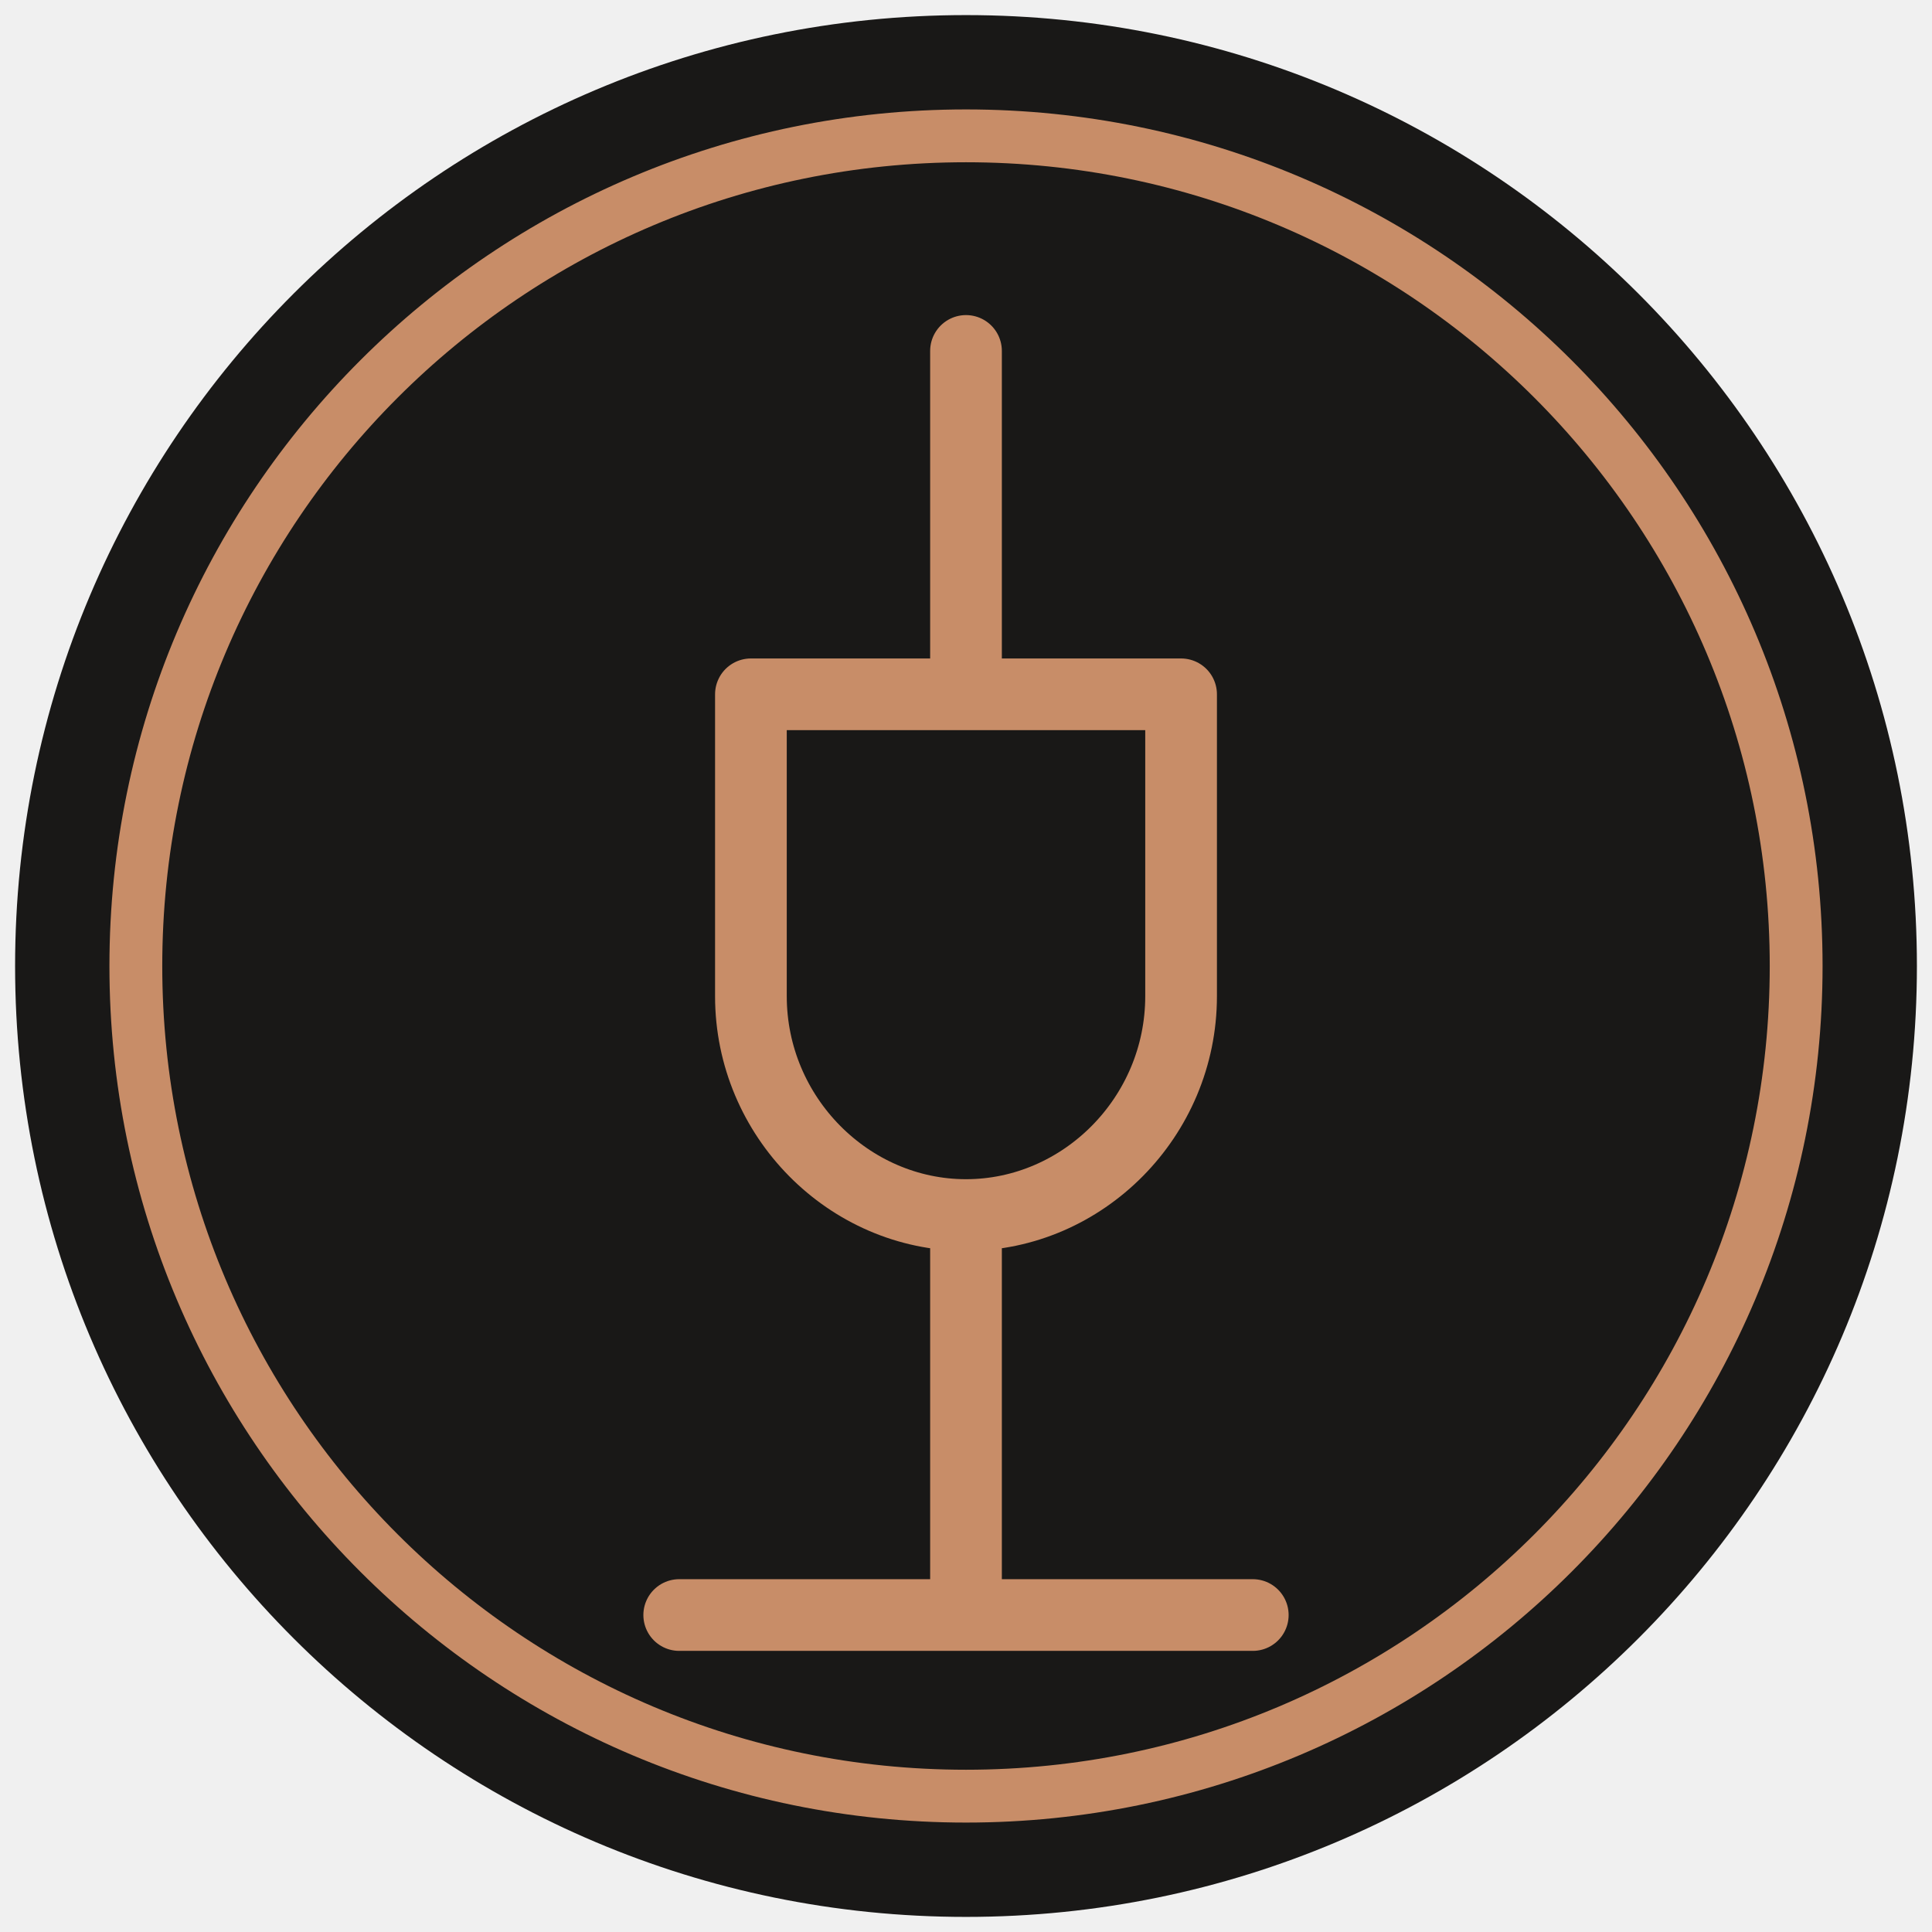
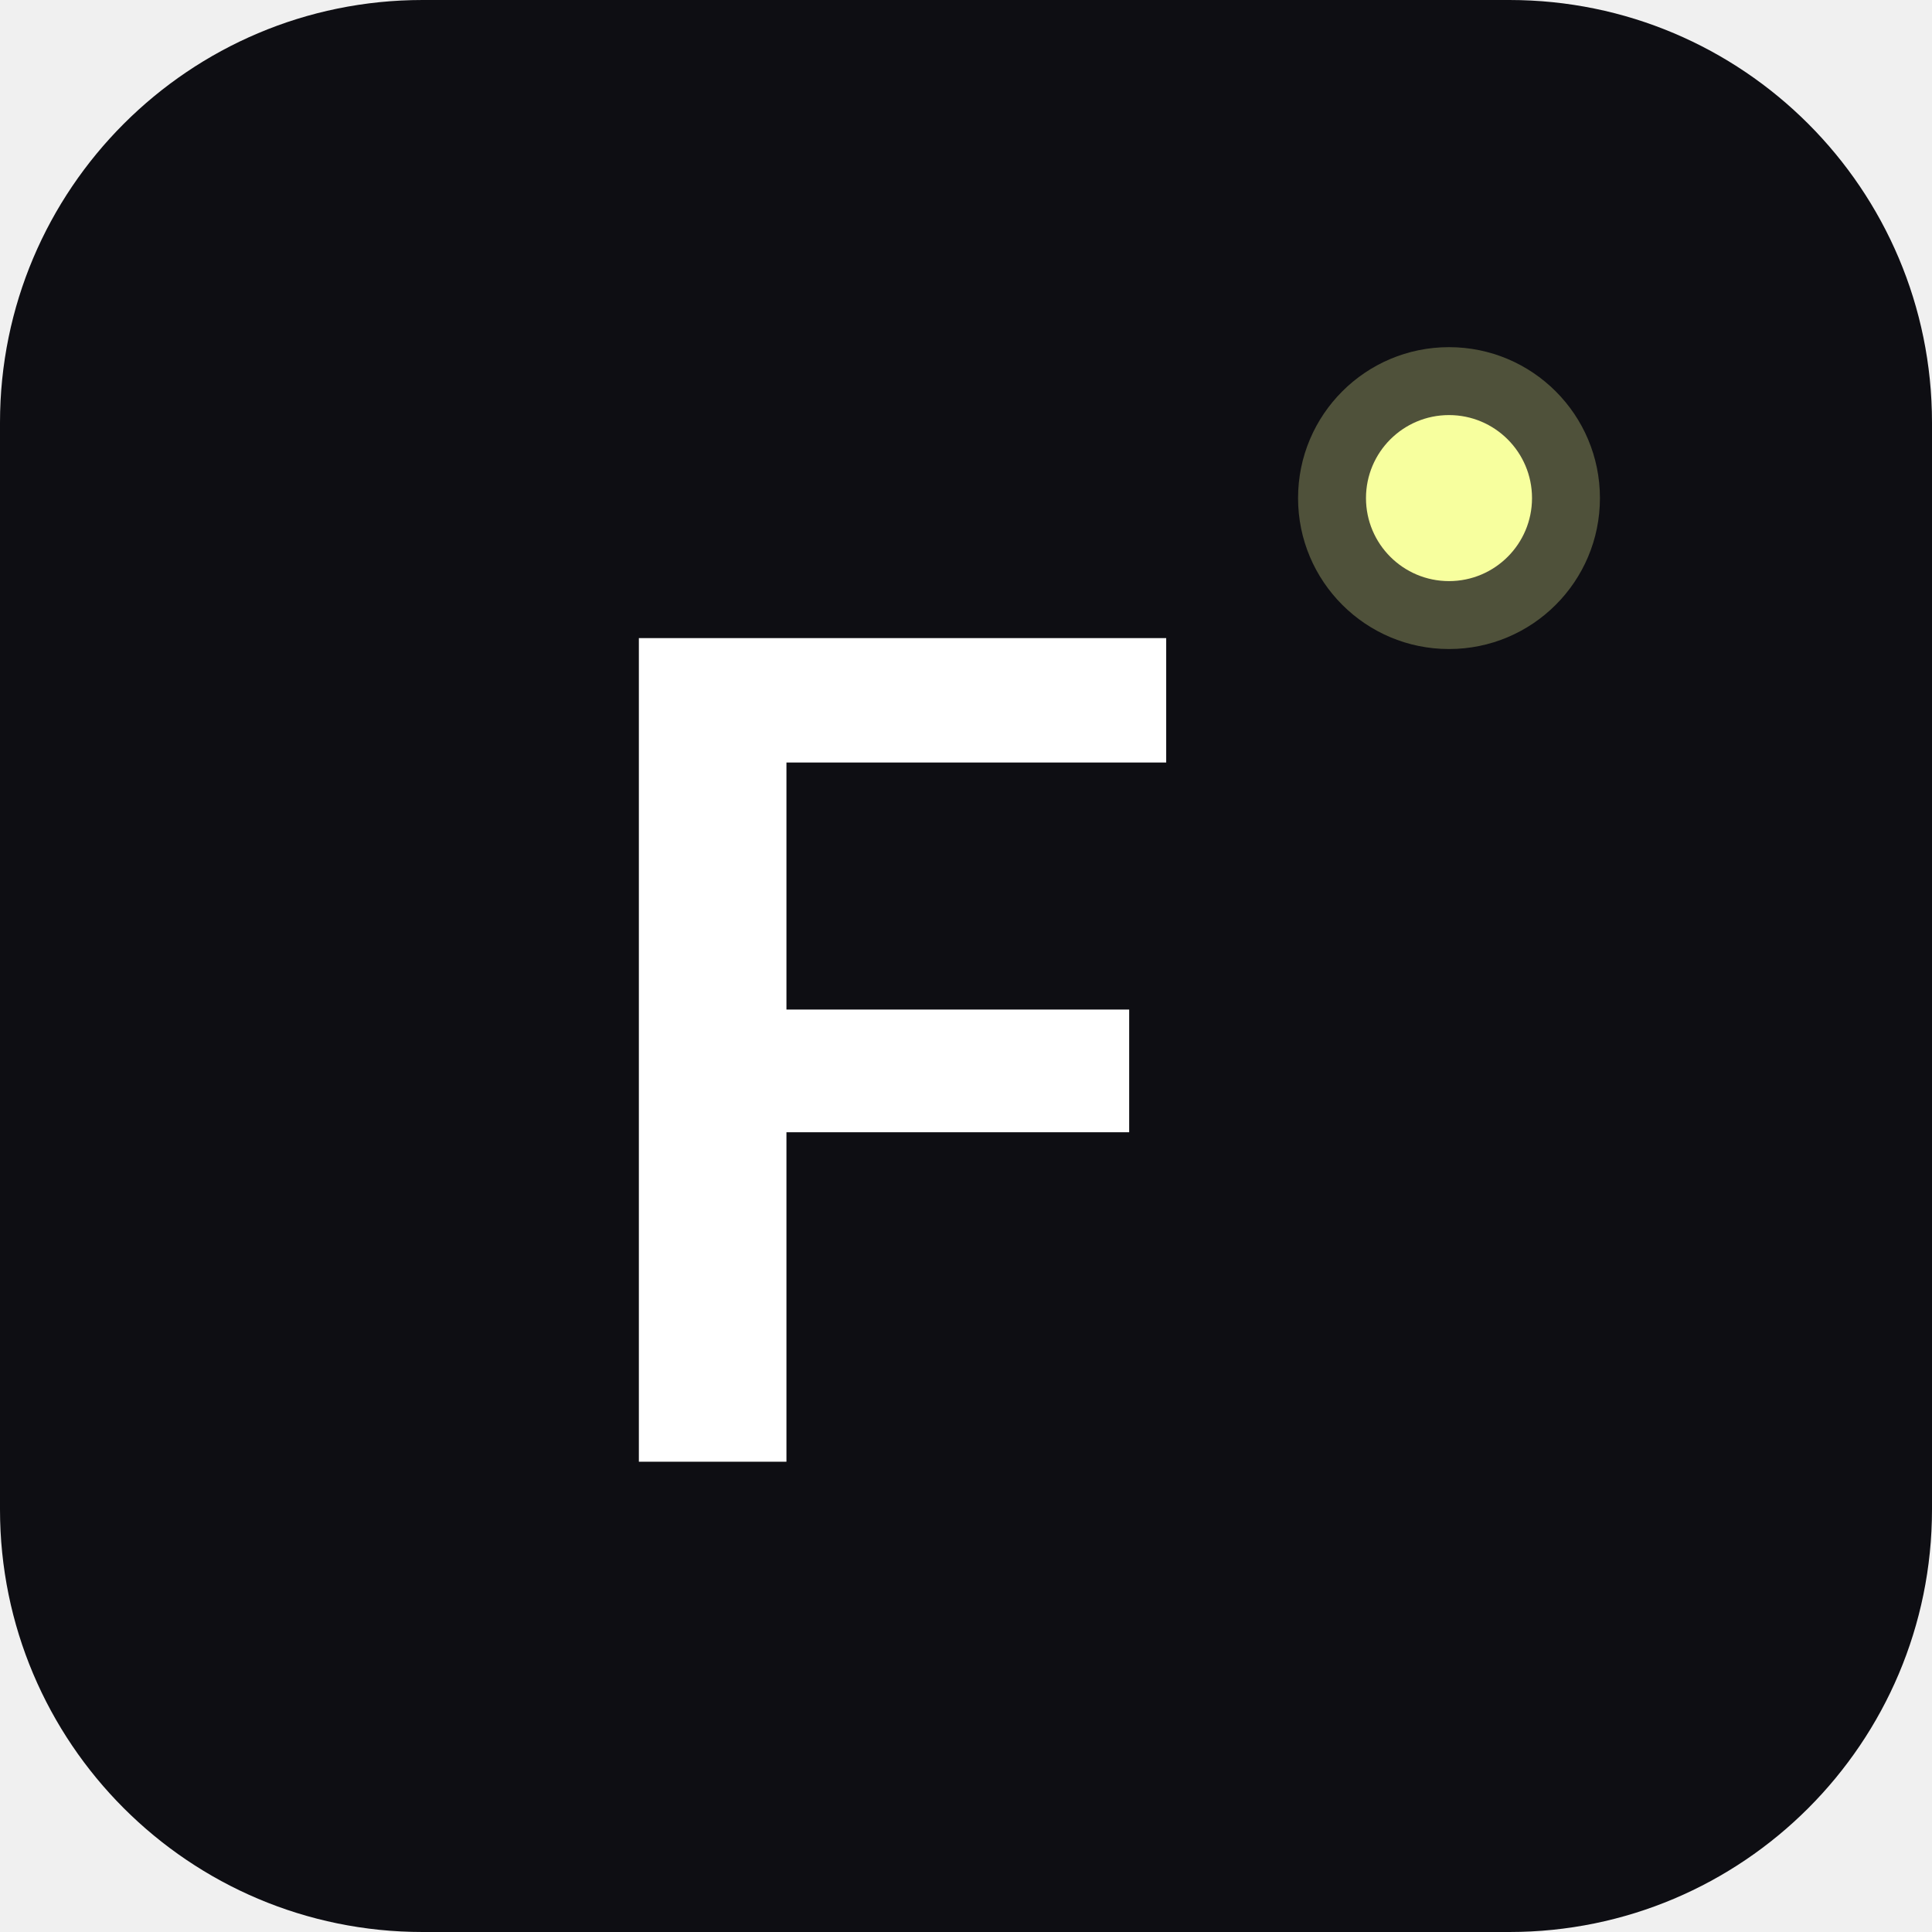
<svg xmlns="http://www.w3.org/2000/svg" viewBox="0 0 512 512" width="512" height="512">
-   <circle cx="256" cy="256" r="252" fill="#191817" />
-   <circle cx="256" cy="256" r="220" fill="none" stroke="#C88D68" stroke-width="14" />
-   <path d="M256 93v91m-57 0h114v80c0 32-26 58-57 58s-57-26-57-58v-80Zm57 138v106m-76 0h152" fill="none" stroke="#C88D68" stroke-width="19" stroke-linecap="round" stroke-linejoin="round" />
+   <rect width="512" height="512" rx="112" fill="#0e0e13" />
+   <text x="46%" y="52%" dy="0.04em" text-anchor="middle" dominant-baseline="central" font-family="Inter Tight, Inter, ui-sans-serif, system-ui, sans-serif" font-size="300" font-weight="600" letter-spacing="-12" fill="#ffffff">F</text>
+   <circle cx="384" cy="132" r="40" fill="#f7ff9e" opacity="0.28" />
+   <circle cx="384" cy="132" r="22" fill="#f7ff9e" />
</svg>
